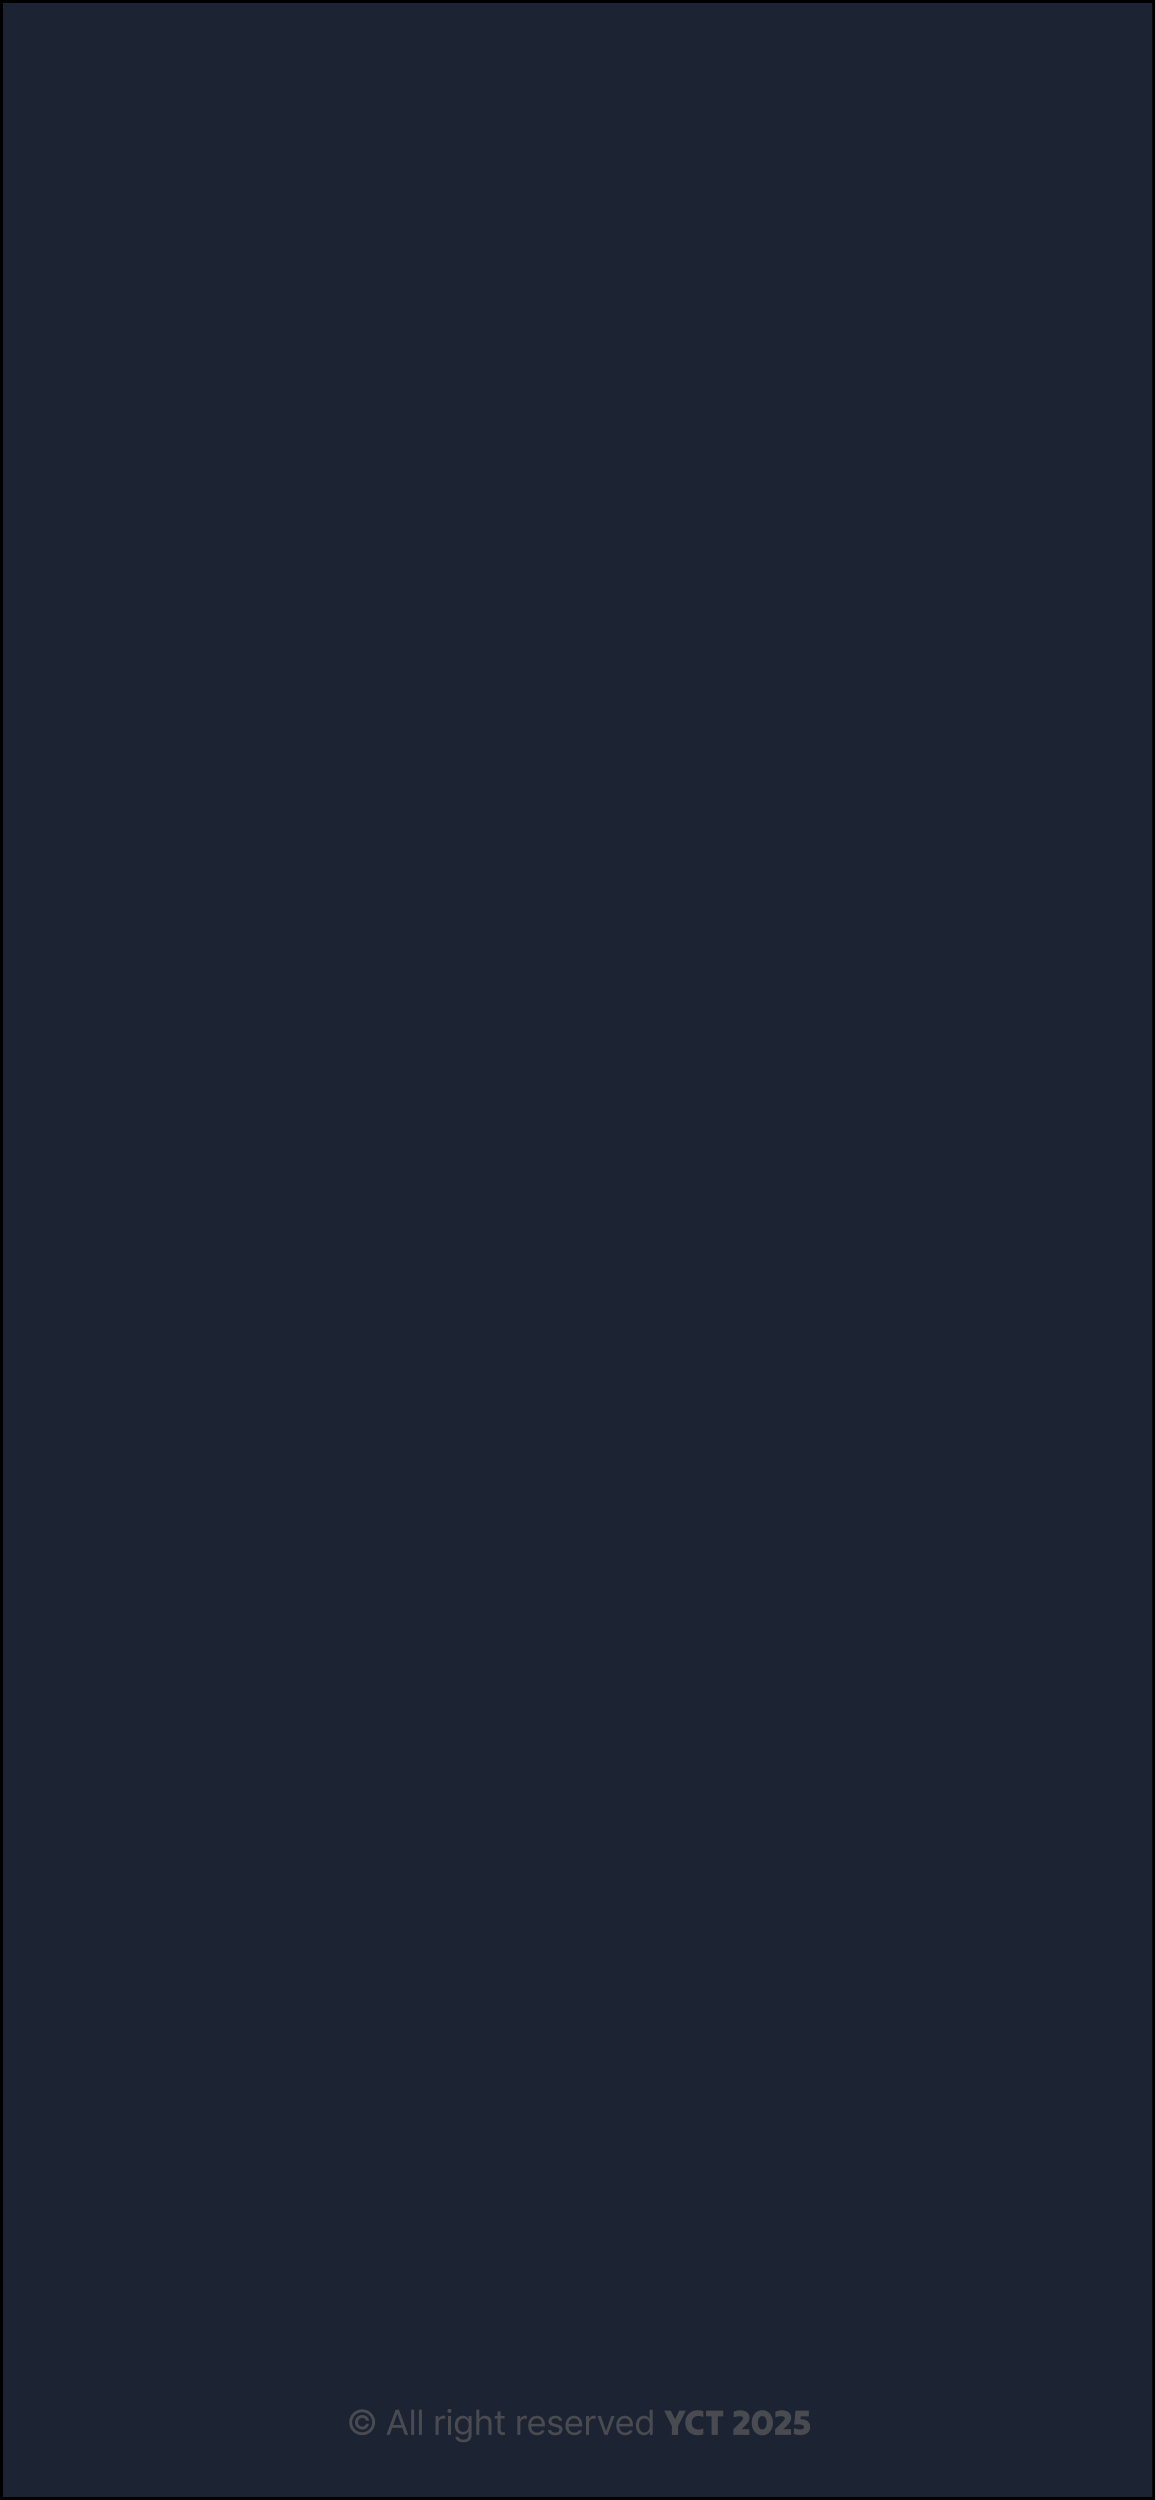
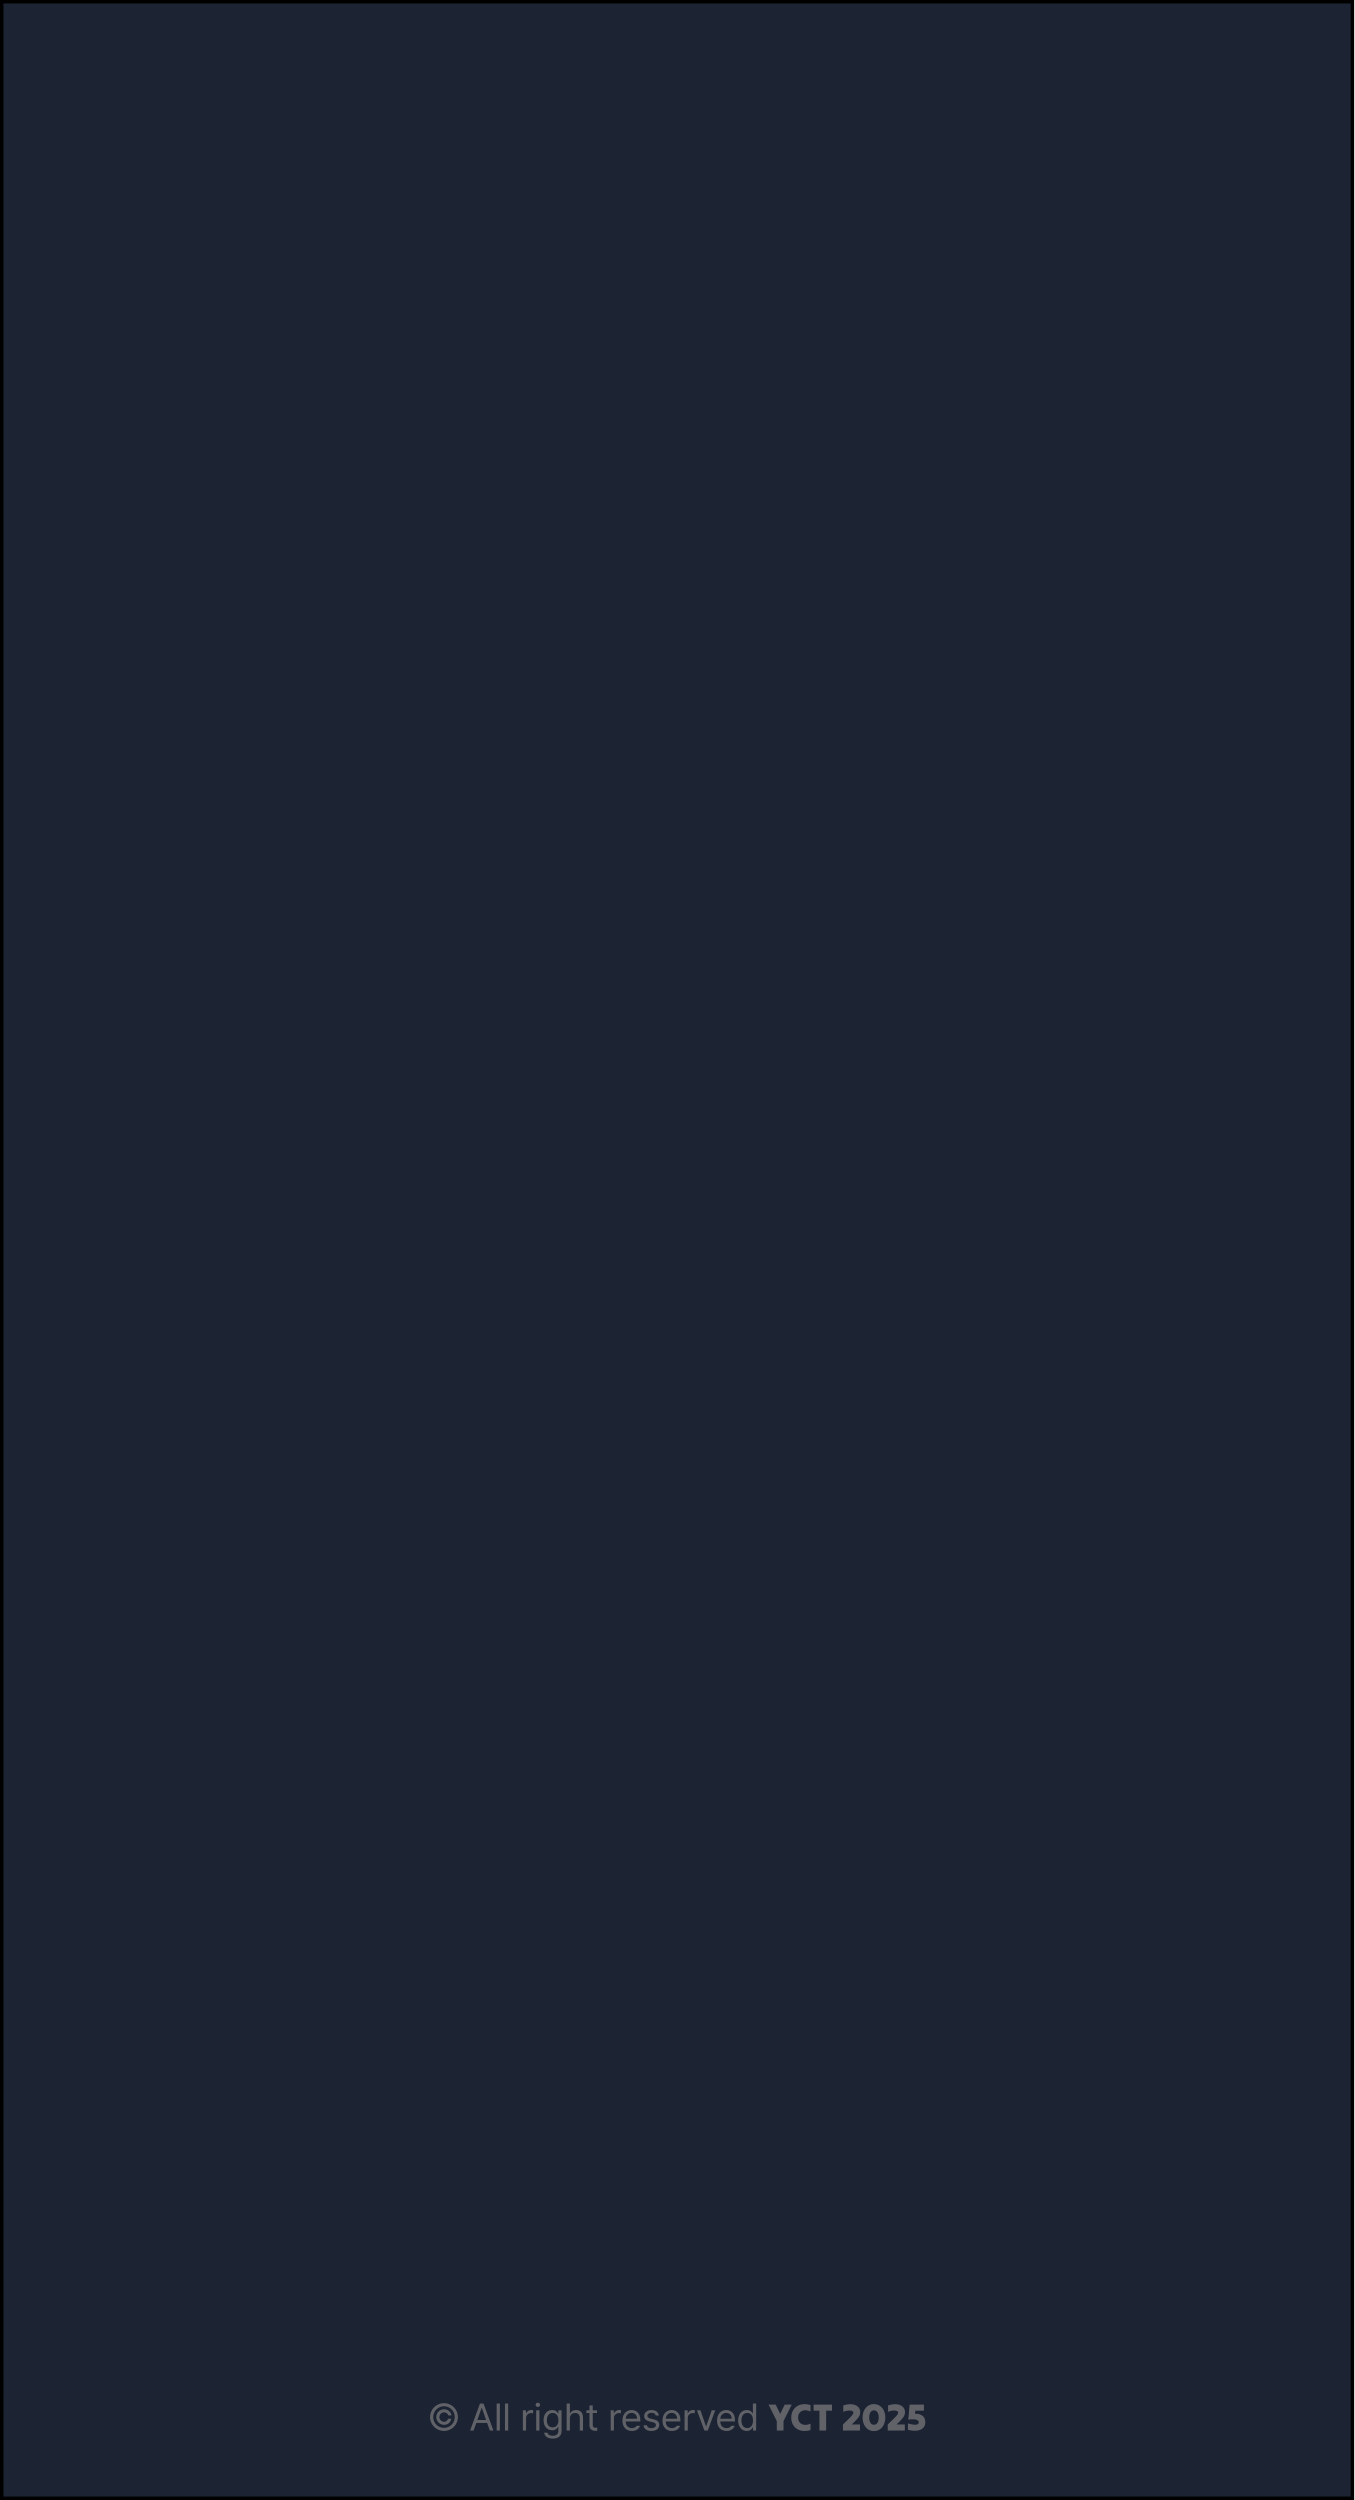
- <svg xmlns="http://www.w3.org/2000/svg" width="390" height="844" viewBox="0 0 390 844" fill="none">
-   <rect x="0.5" y="0.5" width="389" height="843" fill="#1C2333" />
-   <rect x="0.5" y="0.5" width="389" height="843" stroke="black" />
-   <path opacity="0.7" d="M119.85 817.758C119.85 816.398 120.945 815.303 122.311 815.309C123.482 815.303 124.467 816.135 124.631 817.23H123.611C123.5 816.674 122.938 816.275 122.311 816.27C121.484 816.275 120.822 816.938 120.822 817.758C120.822 818.578 121.484 819.24 122.311 819.246C122.938 819.24 123.418 818.842 123.529 818.285H124.537C124.385 819.381 123.482 820.207 122.311 820.207C120.945 820.207 119.85 819.117 119.85 817.758ZM117.893 817.758C117.898 815.338 119.861 813.381 122.264 813.387C124.689 813.381 126.629 815.338 126.635 817.758C126.646 820.166 124.689 822.135 122.264 822.129C119.861 822.135 117.881 820.166 117.893 817.758ZM118.865 817.758C118.859 819.621 120.389 821.156 122.264 821.156C124.145 821.156 125.668 819.627 125.662 817.758C125.656 815.877 124.139 814.359 122.264 814.359C120.4 814.359 118.877 815.883 118.865 817.758ZM131.568 822H130.467L133.572 813.516H134.686L137.791 822H136.678L135.828 819.609H132.418L131.568 822ZM132.74 818.684H135.506L134.158 814.887H134.088L132.74 818.684ZM139.818 813.516V822H138.811V813.516H139.818ZM142.432 813.516V822H141.424V813.516H142.432ZM147.049 822V815.637H148.021V816.609H148.092C148.32 815.965 148.982 815.537 149.732 815.531C149.885 815.537 150.143 815.543 150.26 815.555V816.574C150.184 816.557 149.914 816.504 149.65 816.504C148.736 816.504 148.057 817.137 148.057 817.992V822H147.049ZM151.244 822V815.637H152.252V822H151.244ZM151.045 813.914C151.039 813.539 151.361 813.24 151.748 813.246C152.135 813.24 152.457 813.539 152.463 813.914C152.457 814.283 152.135 814.582 151.748 814.582C151.361 814.582 151.039 814.283 151.045 813.914ZM156.436 824.52C154.895 824.52 153.852 823.846 153.74 822.668H154.795C154.93 823.318 155.533 823.641 156.436 823.641C157.525 823.641 158.193 823.166 158.193 822.117V820.828H158.111C157.895 821.18 157.49 821.9 156.26 821.906C154.713 821.9 153.553 820.734 153.553 818.73C153.553 816.773 154.672 815.555 156.271 815.555C157.508 815.555 157.906 816.305 158.135 816.645H158.217V815.637H159.201V822.176C159.195 823.816 157.988 824.52 156.436 824.52ZM154.572 818.766C154.572 820.084 155.193 821.004 156.4 821.004C157.566 821.004 158.211 820.166 158.217 818.766C158.211 817.4 157.584 816.457 156.4 816.457C155.176 816.457 154.572 817.482 154.572 818.766ZM161.814 818.18V822H160.807V813.516H161.814V816.633H161.896C162.195 815.977 162.764 815.555 163.771 815.555C165.072 815.555 165.939 816.322 165.939 817.957V822H164.932V818.027C164.932 817.025 164.381 816.457 163.467 816.457C162.518 816.457 161.814 817.078 161.814 818.18ZM170.334 815.637V816.48H168.998V820.172C168.992 820.986 169.402 821.121 169.83 821.121C170.012 821.121 170.281 821.104 170.428 821.098V822.035C170.27 822.059 170.023 822.082 169.725 822.082C168.875 822.082 167.984 821.555 167.979 820.43V816.48H167.018V815.637H167.979V814.113H168.998V815.637H170.334ZM174.646 822V815.637H175.619V816.609H175.689C175.918 815.965 176.58 815.537 177.33 815.531C177.482 815.537 177.74 815.543 177.857 815.555V816.574C177.781 816.557 177.512 816.504 177.248 816.504C176.334 816.504 175.654 817.137 175.654 817.992V822H174.646ZM181.303 822.129C179.463 822.135 178.326 820.822 178.326 818.871C178.326 816.914 179.48 815.555 181.209 815.555C182.545 815.555 183.957 816.375 183.951 818.73V819.152H179.334C179.387 820.5 180.172 821.238 181.303 821.238C182.064 821.238 182.545 820.904 182.779 820.512H183.857C183.559 821.479 182.615 822.135 181.303 822.129ZM179.34 818.297H182.932C182.926 817.236 182.258 816.445 181.209 816.445C180.107 816.445 179.41 817.312 179.34 818.297ZM188.803 817.289C188.662 816.762 188.258 816.416 187.514 816.41C186.729 816.416 186.172 816.838 186.166 817.371C186.172 817.793 186.512 818.08 187.256 818.262L188.205 818.496C189.342 818.766 189.898 819.334 189.904 820.219C189.898 821.32 189.002 822.135 187.408 822.129C185.979 822.135 185.129 821.496 184.959 820.336H186.014C186.131 820.957 186.582 821.256 187.385 821.25C188.293 821.256 188.861 820.875 188.861 820.277C188.861 819.826 188.539 819.533 187.818 819.363L186.857 819.141C185.75 818.883 185.158 818.279 185.158 817.43C185.158 816.34 186.113 815.555 187.514 815.555C188.832 815.555 189.658 816.258 189.787 817.289H188.803ZM193.889 822.129C192.049 822.135 190.912 820.822 190.912 818.871C190.912 816.914 192.066 815.555 193.795 815.555C195.131 815.555 196.543 816.375 196.537 818.73V819.152H191.92C191.973 820.5 192.758 821.238 193.889 821.238C194.65 821.238 195.131 820.904 195.365 820.512H196.443C196.145 821.479 195.201 822.135 193.889 822.129ZM191.926 818.297H195.518C195.512 817.236 194.844 816.445 193.795 816.445C192.693 816.445 191.996 817.312 191.926 818.297ZM197.85 822V815.637H198.822V816.609H198.893C199.121 815.965 199.783 815.537 200.533 815.531C200.686 815.537 200.943 815.543 201.061 815.555V816.574C200.984 816.557 200.715 816.504 200.451 816.504C199.537 816.504 198.857 817.137 198.857 817.992V822H197.85ZM207.482 815.637L205.127 822H204.084L201.74 815.637H202.842L204.576 820.688H204.646L206.381 815.637H207.482ZM211.033 822.129C209.193 822.135 208.057 820.822 208.057 818.871C208.057 816.914 209.211 815.555 210.939 815.555C212.275 815.555 213.688 816.375 213.682 818.73V819.152H209.064C209.117 820.5 209.902 821.238 211.033 821.238C211.795 821.238 212.275 820.904 212.51 820.512H213.588C213.289 821.479 212.346 822.135 211.033 822.129ZM209.07 818.297H212.662C212.656 817.236 211.988 816.445 210.939 816.445C209.838 816.445 209.141 817.312 209.07 818.297ZM217.396 822.129C215.809 822.135 214.689 820.857 214.689 818.836C214.689 816.82 215.809 815.555 217.408 815.555C218.645 815.555 219.031 816.305 219.248 816.645H219.318V813.516H220.338V822H219.354V821.027H219.248C219.025 821.379 218.609 822.135 217.396 822.129ZM215.709 818.812C215.709 820.166 216.33 821.227 217.537 821.227C218.703 821.227 219.348 820.242 219.354 818.812C219.348 817.4 218.721 816.457 217.537 816.457C216.312 816.457 215.709 817.482 215.709 818.812ZM226.831 822C226.831 821.512 226.831 821.02 226.831 820.524C226.831 820.028 226.831 819.536 226.831 819.048C226.407 818.192 225.975 817.324 225.535 816.444C225.095 815.564 224.663 814.696 224.239 813.84C224.607 813.84 224.979 813.84 225.355 813.84C225.731 813.84 226.103 813.84 226.471 813.84C226.703 814.328 226.939 814.82 227.179 815.316C227.427 815.804 227.667 816.292 227.899 816.78C228.131 816.292 228.367 815.804 228.607 815.316C228.847 814.82 229.083 814.328 229.315 813.84C229.683 813.84 230.051 813.84 230.419 813.84C230.787 813.84 231.155 813.84 231.523 813.84C231.099 814.696 230.667 815.564 230.227 816.444C229.787 817.324 229.355 818.192 228.931 819.048C228.931 819.536 228.931 820.028 228.931 820.524C228.931 821.02 228.931 821.512 228.931 822C228.587 822 228.239 822 227.887 822C227.535 822 227.183 822 226.831 822ZM231.362 817.92C231.362 817.304 231.458 816.744 231.65 816.24C231.85 815.728 232.13 815.284 232.49 814.908C232.85 814.532 233.282 814.24 233.786 814.032C234.29 813.824 234.846 813.712 235.454 813.696C236.07 813.68 236.726 813.776 237.422 813.984C237.422 814.32 237.422 814.66 237.422 815.004C237.422 815.34 237.422 815.676 237.422 816.012C236.95 815.788 236.482 815.66 236.018 815.628C235.554 815.596 235.134 815.66 234.758 815.82C234.382 815.98 234.082 816.236 233.858 816.588C233.634 816.932 233.522 817.376 233.522 817.92C233.522 818.464 233.634 818.912 233.858 819.264C234.082 819.608 234.382 819.86 234.758 820.02C235.134 820.18 235.554 820.244 236.018 820.212C236.482 820.18 236.95 820.052 237.422 819.828C237.422 820.164 237.422 820.504 237.422 820.848C237.422 821.184 237.422 821.52 237.422 821.856C236.726 822.064 236.07 822.16 235.454 822.144C234.846 822.128 234.29 822.016 233.786 821.808C233.282 821.6 232.85 821.308 232.49 820.932C232.13 820.556 231.85 820.116 231.65 819.612C231.458 819.1 231.362 818.536 231.362 817.92ZM240.229 822C240.229 820.968 240.229 819.928 240.229 818.88C240.229 817.824 240.229 816.78 240.229 815.748C239.925 815.748 239.617 815.748 239.305 815.748C238.993 815.748 238.685 815.748 238.381 815.748C238.381 815.436 238.381 815.12 238.381 814.8C238.381 814.472 238.381 814.152 238.381 813.84C239.333 813.84 240.297 813.84 241.273 813.84C242.249 813.84 243.213 813.84 244.165 813.84C244.165 814.152 244.165 814.472 244.165 814.8C244.165 815.12 244.165 815.436 244.165 815.748C243.869 815.748 243.565 815.748 243.253 815.748C242.941 815.748 242.633 815.748 242.329 815.748C242.329 816.78 242.329 817.824 242.329 818.88C242.329 819.928 242.329 820.968 242.329 822C241.985 822 241.637 822 241.285 822C240.933 822 240.581 822 240.229 822ZM247.609 822C247.609 821.688 247.609 821.372 247.609 821.052C247.609 820.724 247.609 820.404 247.609 820.092C247.929 819.788 248.249 819.48 248.569 819.168C248.889 818.848 249.209 818.536 249.529 818.232C249.897 817.872 250.177 817.584 250.369 817.368C250.561 817.144 250.693 816.956 250.765 816.804C250.845 816.652 250.885 816.512 250.885 816.384C250.885 816.12 250.733 815.932 250.429 815.82C250.125 815.7 249.733 815.664 249.253 815.712C248.773 815.76 248.261 815.892 247.717 816.108C247.717 815.78 247.717 815.448 247.717 815.112C247.717 814.768 247.717 814.432 247.717 814.104C248.517 813.84 249.241 813.708 249.889 813.708C250.545 813.708 251.105 813.816 251.569 814.032C252.041 814.24 252.401 814.532 252.649 814.908C252.905 815.284 253.033 815.72 253.033 816.216C253.033 816.712 252.901 817.18 252.637 817.62C252.373 818.052 251.969 818.532 251.425 819.06C251.249 819.228 251.073 819.4 250.897 819.576C250.721 819.752 250.545 819.924 250.369 820.092C250.801 820.092 251.233 820.092 251.665 820.092C252.105 820.092 252.541 820.092 252.973 820.092C252.973 820.404 252.973 820.724 252.973 821.052C252.973 821.372 252.973 821.688 252.973 822C252.085 822 251.189 822 250.285 822C249.389 822 248.497 822 247.609 822ZM257.355 822.168C256.827 822.168 256.343 822.064 255.903 821.856C255.463 821.64 255.083 821.34 254.763 820.956C254.451 820.572 254.207 820.12 254.031 819.6C253.863 819.08 253.779 818.516 253.779 817.908C253.779 817.3 253.863 816.74 254.031 816.228C254.207 815.708 254.451 815.26 254.763 814.884C255.083 814.5 255.463 814.204 255.903 813.996C256.343 813.78 256.827 813.672 257.355 813.672C257.883 813.672 258.363 813.78 258.795 813.996C259.235 814.204 259.615 814.5 259.935 814.884C260.255 815.26 260.499 815.708 260.667 816.228C260.843 816.74 260.931 817.3 260.931 817.908C260.931 818.516 260.843 819.08 260.667 819.6C260.499 820.12 260.255 820.572 259.935 820.956C259.615 821.34 259.235 821.64 258.795 821.856C258.363 822.064 257.883 822.168 257.355 822.168ZM257.355 820.188C257.675 820.188 257.943 820.096 258.159 819.912C258.383 819.72 258.555 819.452 258.675 819.108C258.795 818.764 258.855 818.364 258.855 817.908C258.855 817.452 258.795 817.056 258.675 816.72C258.555 816.376 258.383 816.112 258.159 815.928C257.943 815.744 257.675 815.652 257.355 815.652C257.043 815.652 256.775 815.744 256.551 815.928C256.327 816.112 256.155 816.372 256.035 816.708C255.915 817.044 255.855 817.444 255.855 817.908C255.855 818.364 255.915 818.764 256.035 819.108C256.155 819.452 256.327 819.72 256.551 819.912C256.775 820.096 257.043 820.188 257.355 820.188ZM261.683 822C261.683 821.688 261.683 821.372 261.683 821.052C261.683 820.724 261.683 820.404 261.683 820.092C262.003 819.788 262.323 819.48 262.643 819.168C262.963 818.848 263.283 818.536 263.603 818.232C263.971 817.872 264.251 817.584 264.443 817.368C264.635 817.144 264.767 816.956 264.839 816.804C264.919 816.652 264.959 816.512 264.959 816.384C264.959 816.12 264.807 815.932 264.503 815.82C264.199 815.7 263.807 815.664 263.327 815.712C262.847 815.76 262.335 815.892 261.791 816.108C261.791 815.78 261.791 815.448 261.791 815.112C261.791 814.768 261.791 814.432 261.791 814.104C262.591 813.84 263.315 813.708 263.963 813.708C264.619 813.708 265.179 813.816 265.643 814.032C266.115 814.24 266.475 814.532 266.723 814.908C266.979 815.284 267.107 815.72 267.107 816.216C267.107 816.712 266.975 817.18 266.711 817.62C266.447 818.052 266.043 818.532 265.499 819.06C265.323 819.228 265.147 819.4 264.971 819.576C264.795 819.752 264.619 819.924 264.443 820.092C264.875 820.092 265.307 820.092 265.739 820.092C266.179 820.092 266.615 820.092 267.047 820.092C267.047 820.404 267.047 820.724 267.047 821.052C267.047 821.372 267.047 821.688 267.047 822C266.159 822 265.263 822 264.359 822C263.463 822 262.571 822 261.683 822ZM268.13 818.58C268.202 817.796 268.274 817.004 268.346 816.204C268.418 815.404 268.49 814.616 268.562 813.84C269.298 813.84 270.046 813.84 270.806 813.84C271.566 813.84 272.314 813.84 273.05 813.84C273.05 814.152 273.05 814.472 273.05 814.8C273.05 815.12 273.05 815.436 273.05 815.748C272.61 815.748 272.162 815.748 271.706 815.748C271.25 815.748 270.798 815.748 270.35 815.748C270.334 815.9 270.314 816.06 270.29 816.228C270.266 816.388 270.246 816.548 270.23 816.708C270.91 816.7 271.49 816.796 271.97 816.996C272.458 817.196 272.83 817.492 273.086 817.884C273.35 818.276 273.482 818.764 273.482 819.348C273.482 819.972 273.334 820.488 273.038 820.896C272.742 821.296 272.338 821.596 271.826 821.796C271.322 821.988 270.742 822.08 270.086 822.072C269.438 822.064 268.754 821.956 268.034 821.748C268.034 821.42 268.034 821.088 268.034 820.752C268.034 820.408 268.034 820.072 268.034 819.744C268.698 819.952 269.282 820.088 269.786 820.152C270.298 820.208 270.698 820.176 270.986 820.056C271.274 819.936 271.418 819.72 271.418 819.408C271.418 819.096 271.27 818.864 270.974 818.712C270.686 818.56 270.294 818.476 269.798 818.46C269.302 818.436 268.746 818.476 268.13 818.58Z" fill="#5D5D5D" />
+ <svg xmlns="http://www.w3.org/2000/svg" width="390" height="720" viewBox="0 0 390 720" fill="none">
+   <rect x="0.5" y="0.5" width="389" height="719" fill="#1C2333" />
+   <rect x="0.5" y="0.5" width="389" height="719" stroke="black" />
+   <g opacity="0.7">
+     <path d="M125.654 696.111C125.654 694.865 126.664 693.866 127.91 693.866C128.984 693.866 129.886 694.618 130.037 695.628H129.102C128.995 695.112 128.479 694.747 127.91 694.747C127.158 694.747 126.545 695.359 126.545 696.111C126.545 696.863 127.158 697.476 127.91 697.476C128.479 697.476 128.919 697.11 129.027 696.595H129.951C129.811 697.604 128.984 698.356 127.91 698.356C126.664 698.356 125.654 697.357 125.654 696.111ZM127.867 700.118C125.665 700.118 123.849 698.324 123.86 696.111C123.86 693.888 125.665 692.104 127.867 692.104C130.09 692.104 131.874 693.888 131.874 696.111C131.884 698.324 130.09 700.118 127.867 700.118ZM127.867 699.227C129.596 699.227 130.993 697.83 130.982 696.111C130.971 694.382 129.585 692.996 127.867 692.996C126.159 692.996 124.762 694.393 124.751 696.111C124.741 697.819 126.148 699.227 127.867 699.227ZM136.396 700H135.386L138.233 692.223H139.253L142.1 700H141.08L140.306 697.809H137.18L136.396 700ZM137.47 696.96H140.005L138.77 693.479H138.706L137.47 696.96ZM143.958 692.223V700H143.035V692.223H143.958ZM146.354 692.223V700H145.43V692.223H146.354ZM150.586 700V694.167H151.478V695.059H151.542C151.757 694.468 152.359 694.07 153.046 694.07C153.186 694.07 153.422 694.081 153.53 694.092V695.026C153.465 695.005 153.208 694.962 152.971 694.962C152.133 694.962 151.51 695.542 151.51 696.326V700H150.586ZM154.432 700V694.167H155.356V700H154.432ZM154.894 693.2C154.54 693.2 154.25 692.932 154.25 692.588C154.25 692.244 154.54 691.976 154.894 691.976C155.249 691.976 155.549 692.244 155.549 692.588C155.549 692.932 155.249 693.2 154.894 693.2ZM159.191 702.31C157.784 702.31 156.828 701.697 156.72 700.612H157.687C157.816 701.203 158.364 701.504 159.191 701.504C160.19 701.504 160.802 701.074 160.802 700.107V698.926H160.727C160.534 699.248 160.158 699.914 159.03 699.914C157.612 699.914 156.548 698.84 156.548 697.003C156.548 695.209 157.58 694.092 159.041 694.092C160.168 694.092 160.534 694.779 160.749 695.091H160.824V694.167H161.726V700.161C161.726 701.665 160.609 702.31 159.191 702.31ZM159.159 699.087C160.222 699.087 160.824 698.324 160.824 697.035C160.824 695.789 160.244 694.919 159.159 694.919C158.042 694.919 157.483 695.864 157.483 697.035C157.483 698.249 158.052 699.087 159.159 699.087ZM164.122 696.498V700H163.198V692.223H164.122V695.08H164.197C164.465 694.479 164.992 694.092 165.916 694.092C167.108 694.092 167.903 694.801 167.903 696.294V700H166.979V696.358C166.979 695.445 166.474 694.919 165.636 694.919C164.766 694.919 164.122 695.488 164.122 696.498ZM171.931 694.167V694.94H170.707V698.324C170.707 699.076 171.072 699.194 171.469 699.194C171.641 699.194 171.877 699.184 172.017 699.173V700.032C171.877 700.054 171.641 700.075 171.373 700.075C170.599 700.075 169.772 699.592 169.772 698.561V694.94H168.891V694.167H169.772V692.771H170.707V694.167H171.931ZM175.884 700V694.167H176.776V695.059H176.84C177.055 694.468 177.657 694.07 178.344 694.07C178.484 694.07 178.72 694.081 178.828 694.092V695.026C178.763 695.005 178.505 694.962 178.269 694.962C177.431 694.962 176.808 695.542 176.808 696.326V700H175.884ZM181.986 700.118C180.299 700.118 179.257 698.926 179.257 697.132C179.257 695.338 180.31 694.092 181.9 694.092C183.125 694.092 184.414 694.844 184.414 697.003V697.39H180.181C180.224 698.625 180.944 699.302 181.986 699.302C182.684 699.302 183.125 699.001 183.339 698.636H184.328C184.048 699.517 183.189 700.118 181.986 700.118ZM180.192 696.605H183.479C183.479 695.628 182.856 694.908 181.9 694.908C180.89 694.908 180.246 695.703 180.192 696.605ZM188.861 695.682C188.732 695.198 188.367 694.876 187.679 694.876C186.959 694.876 186.444 695.263 186.444 695.757C186.444 696.144 186.755 696.412 187.443 696.573L188.313 696.788C189.355 697.035 189.871 697.551 189.871 698.367C189.871 699.377 189.043 700.118 187.583 700.118C186.272 700.118 185.488 699.538 185.337 698.475H186.304C186.412 699.044 186.831 699.312 187.561 699.312C188.388 699.312 188.915 698.969 188.915 698.421C188.915 698.013 188.625 697.733 187.958 697.583L187.078 697.379C186.057 697.143 185.52 696.584 185.52 695.811C185.52 694.812 186.39 694.092 187.679 694.092C188.882 694.092 189.645 694.736 189.763 695.682H188.861ZM193.523 700.118C191.836 700.118 190.794 698.926 190.794 697.132C190.794 695.338 191.847 694.092 193.437 694.092C194.662 694.092 195.951 694.844 195.951 697.003V697.39H191.718C191.761 698.625 192.481 699.302 193.523 699.302C194.221 699.302 194.662 699.001 194.876 698.636H195.865C195.585 699.517 194.726 700.118 193.523 700.118ZM191.729 696.605H195.016C195.016 695.628 194.393 694.908 193.437 694.908C192.427 694.908 191.783 695.703 191.729 696.605ZM197.154 700V694.167H198.045V695.059H198.11C198.325 694.468 198.926 694.07 199.614 694.07C199.753 694.07 199.99 694.081 200.097 694.092V695.026C200.033 695.005 199.775 694.962 199.539 694.962C198.701 694.962 198.078 695.542 198.078 696.326V700H197.154ZM205.984 694.167L203.825 700H202.869L200.72 694.167H201.73L203.32 698.797H203.384L204.974 694.167H205.984ZM209.239 700.118C207.552 700.118 206.51 698.926 206.51 697.132C206.51 695.338 207.563 694.092 209.153 694.092C210.377 694.092 211.667 694.844 211.667 697.003V697.39H207.434C207.477 698.625 208.197 699.302 209.239 699.302C209.937 699.302 210.377 699.001 210.592 698.636H211.581C211.301 699.517 210.442 700.118 209.239 700.118ZM207.445 696.605H210.732C210.732 695.628 210.109 694.908 209.153 694.908C208.143 694.908 207.499 695.703 207.445 696.605ZM215.072 700.118C213.622 700.118 212.59 698.947 212.59 697.1C212.59 695.252 213.622 694.092 215.083 694.092C216.21 694.092 216.576 694.779 216.769 695.091H216.833V692.223H217.768V700H216.866V699.108H216.769C216.565 699.431 216.189 700.118 215.072 700.118ZM215.201 699.291C216.264 699.291 216.866 698.389 216.866 697.078C216.866 695.789 216.286 694.919 215.201 694.919C214.083 694.919 213.525 695.864 213.525 697.078C213.525 698.324 214.094 699.291 215.201 699.291ZM223.72 700C223.72 699.553 223.72 699.102 223.72 698.647C223.72 698.192 223.72 697.741 223.72 697.294C223.332 696.509 222.936 695.714 222.532 694.907C222.129 694.1 221.733 693.305 221.344 692.52C221.682 692.52 222.023 692.52 222.367 692.52C222.712 692.52 223.053 692.52 223.39 692.52C223.603 692.967 223.819 693.418 224.039 693.873C224.267 694.32 224.487 694.768 224.699 695.215C224.912 694.768 225.128 694.32 225.348 693.873C225.568 693.418 225.785 692.967 225.997 692.52C226.335 692.52 226.672 692.52 227.009 692.52C227.347 692.52 227.684 692.52 228.021 692.52C227.633 693.305 227.237 694.1 226.833 694.907C226.43 695.714 226.034 696.509 225.645 697.294C225.645 697.741 225.645 698.192 225.645 698.647C225.645 699.102 225.645 699.553 225.645 700C225.33 700 225.011 700 224.688 700C224.366 700 224.043 700 223.72 700ZM227.874 696.26C227.874 695.695 227.962 695.182 228.138 694.72C228.321 694.251 228.578 693.844 228.908 693.499C229.238 693.154 229.634 692.887 230.096 692.696C230.558 692.505 231.067 692.403 231.625 692.388C232.189 692.373 232.791 692.461 233.429 692.652C233.429 692.96 233.429 693.272 233.429 693.587C233.429 693.895 233.429 694.203 233.429 694.511C232.996 694.306 232.567 694.188 232.142 694.159C231.716 694.13 231.331 694.188 230.987 694.335C230.642 694.482 230.367 694.716 230.162 695.039C229.956 695.354 229.854 695.761 229.854 696.26C229.854 696.759 229.956 697.169 230.162 697.492C230.367 697.807 230.642 698.038 230.987 698.185C231.331 698.332 231.716 698.39 232.142 698.361C232.567 698.332 232.996 698.214 233.429 698.009C233.429 698.317 233.429 698.629 233.429 698.944C233.429 699.252 233.429 699.56 233.429 699.868C232.791 700.059 232.189 700.147 231.625 700.132C231.067 700.117 230.558 700.015 230.096 699.824C229.634 699.633 229.238 699.366 228.908 699.021C228.578 698.676 228.321 698.273 228.138 697.811C227.962 697.342 227.874 696.825 227.874 696.26ZM236.002 700C236.002 699.054 236.002 698.101 236.002 697.14C236.002 696.172 236.002 695.215 236.002 694.269C235.723 694.269 235.441 694.269 235.155 694.269C234.869 694.269 234.587 694.269 234.308 694.269C234.308 693.983 234.308 693.693 234.308 693.4C234.308 693.099 234.308 692.806 234.308 692.52C235.181 692.52 236.064 692.52 236.959 692.52C237.854 692.52 238.737 692.52 239.61 692.52C239.61 692.806 239.61 693.099 239.61 693.4C239.61 693.693 239.61 693.983 239.61 694.269C239.339 694.269 239.06 694.269 238.774 694.269C238.488 694.269 238.206 694.269 237.927 694.269C237.927 695.215 237.927 696.172 237.927 697.14C237.927 698.101 237.927 699.054 237.927 700C237.612 700 237.293 700 236.97 700C236.647 700 236.325 700 236.002 700ZM242.767 700C242.767 699.714 242.767 699.424 242.767 699.131C242.767 698.83 242.767 698.537 242.767 698.251C243.06 697.972 243.353 697.69 243.647 697.404C243.94 697.111 244.233 696.825 244.527 696.546C244.864 696.216 245.121 695.952 245.297 695.754C245.473 695.549 245.594 695.376 245.66 695.237C245.733 695.098 245.77 694.969 245.77 694.852C245.77 694.61 245.63 694.438 245.352 694.335C245.073 694.225 244.714 694.192 244.274 694.236C243.834 694.28 243.364 694.401 242.866 694.599C242.866 694.298 242.866 693.994 242.866 693.686C242.866 693.371 242.866 693.063 242.866 692.762C243.599 692.52 244.263 692.399 244.857 692.399C245.458 692.399 245.971 692.498 246.397 692.696C246.829 692.887 247.159 693.154 247.387 693.499C247.621 693.844 247.739 694.243 247.739 694.698C247.739 695.153 247.618 695.582 247.376 695.985C247.134 696.381 246.763 696.821 246.265 697.305C246.103 697.459 245.942 697.617 245.781 697.778C245.619 697.939 245.458 698.097 245.297 698.251C245.693 698.251 246.089 698.251 246.485 698.251C246.888 698.251 247.288 698.251 247.684 698.251C247.684 698.537 247.684 698.83 247.684 699.131C247.684 699.424 247.684 699.714 247.684 700C246.87 700 246.048 700 245.22 700C244.398 700 243.581 700 242.767 700ZM251.7 700.154C251.216 700.154 250.772 700.059 250.369 699.868C249.966 699.67 249.617 699.395 249.324 699.043C249.038 698.691 248.814 698.277 248.653 697.8C248.499 697.323 248.422 696.806 248.422 696.249C248.422 695.692 248.499 695.178 248.653 694.709C248.814 694.232 249.038 693.822 249.324 693.477C249.617 693.125 249.966 692.854 250.369 692.663C250.772 692.465 251.216 692.366 251.7 692.366C252.184 692.366 252.624 692.465 253.02 692.663C253.423 692.854 253.772 693.125 254.065 693.477C254.358 693.822 254.582 694.232 254.736 694.709C254.897 695.178 254.978 695.692 254.978 696.249C254.978 696.806 254.897 697.323 254.736 697.8C254.582 698.277 254.358 698.691 254.065 699.043C253.772 699.395 253.423 699.67 253.02 699.868C252.624 700.059 252.184 700.154 251.7 700.154ZM251.7 698.339C251.993 698.339 252.239 698.255 252.437 698.086C252.642 697.91 252.8 697.664 252.91 697.349C253.02 697.034 253.075 696.667 253.075 696.249C253.075 695.831 253.02 695.468 252.91 695.16C252.8 694.845 252.642 694.603 252.437 694.434C252.239 694.265 251.993 694.181 251.7 694.181C251.414 694.181 251.168 694.265 250.963 694.434C250.758 694.603 250.6 694.841 250.49 695.149C250.38 695.457 250.325 695.824 250.325 696.249C250.325 696.667 250.38 697.034 250.49 697.349C250.6 697.664 250.758 697.91 250.963 698.086C251.168 698.255 251.414 698.339 251.7 698.339ZM255.668 700C255.668 699.714 255.668 699.424 255.668 699.131C255.668 698.83 255.668 698.537 255.668 698.251C255.961 697.972 256.255 697.69 256.548 697.404C256.841 697.111 257.135 696.825 257.428 696.546C257.765 696.216 258.022 695.952 258.198 695.754C258.374 695.549 258.495 695.376 258.561 695.237C258.634 695.098 258.671 694.969 258.671 694.852C258.671 694.61 258.532 694.438 258.253 694.335C257.974 694.225 257.615 694.192 257.175 694.236C256.735 694.28 256.266 694.401 255.767 694.599C255.767 694.298 255.767 693.994 255.767 693.686C255.767 693.371 255.767 693.063 255.767 692.762C256.5 692.52 257.164 692.399 257.758 692.399C258.359 692.399 258.873 692.498 259.298 692.696C259.731 692.887 260.061 693.154 260.288 693.499C260.523 693.844 260.64 694.243 260.64 694.698C260.64 695.153 260.519 695.582 260.277 695.985C260.035 696.381 259.665 696.821 259.166 697.305C259.005 697.459 258.843 697.617 258.682 697.778C258.521 697.939 258.359 698.097 258.198 698.251C258.594 698.251 258.99 698.251 259.386 698.251C259.789 698.251 260.189 698.251 260.585 698.251C260.585 698.537 260.585 698.83 260.585 699.131C260.585 699.424 260.585 699.714 260.585 700C259.771 700 258.95 700 258.121 700C257.3 700 256.482 700 255.668 700ZM261.578 696.865C261.644 696.146 261.71 695.42 261.776 694.687C261.842 693.954 261.908 693.231 261.974 692.52C262.648 692.52 263.334 692.52 264.031 692.52C264.727 692.52 265.413 692.52 266.088 692.52C266.088 692.806 266.088 693.099 266.088 693.4C266.088 693.693 266.088 693.983 266.088 694.269C265.684 694.269 265.274 694.269 264.856 694.269C264.438 694.269 264.023 694.269 263.613 694.269C263.598 694.408 263.58 694.555 263.558 694.709C263.536 694.856 263.517 695.002 263.503 695.149C264.126 695.142 264.658 695.23 265.098 695.413C265.545 695.596 265.886 695.868 266.121 696.227C266.363 696.586 266.484 697.034 266.484 697.569C266.484 698.141 266.348 698.614 266.077 698.988C265.805 699.355 265.435 699.63 264.966 699.813C264.504 699.989 263.972 700.073 263.371 700.066C262.777 700.059 262.15 699.96 261.49 699.769C261.49 699.468 261.49 699.164 261.49 698.856C261.49 698.541 261.49 698.233 261.49 697.932C262.098 698.123 262.634 698.247 263.096 698.306C263.565 698.357 263.932 698.328 264.196 698.218C264.46 698.108 264.592 697.91 264.592 697.624C264.592 697.338 264.456 697.125 264.185 696.986C263.921 696.847 263.561 696.77 263.107 696.755C262.652 696.733 262.142 696.77 261.578 696.865Z" fill="#7E7E7E" />
+   </g>
</svg>
